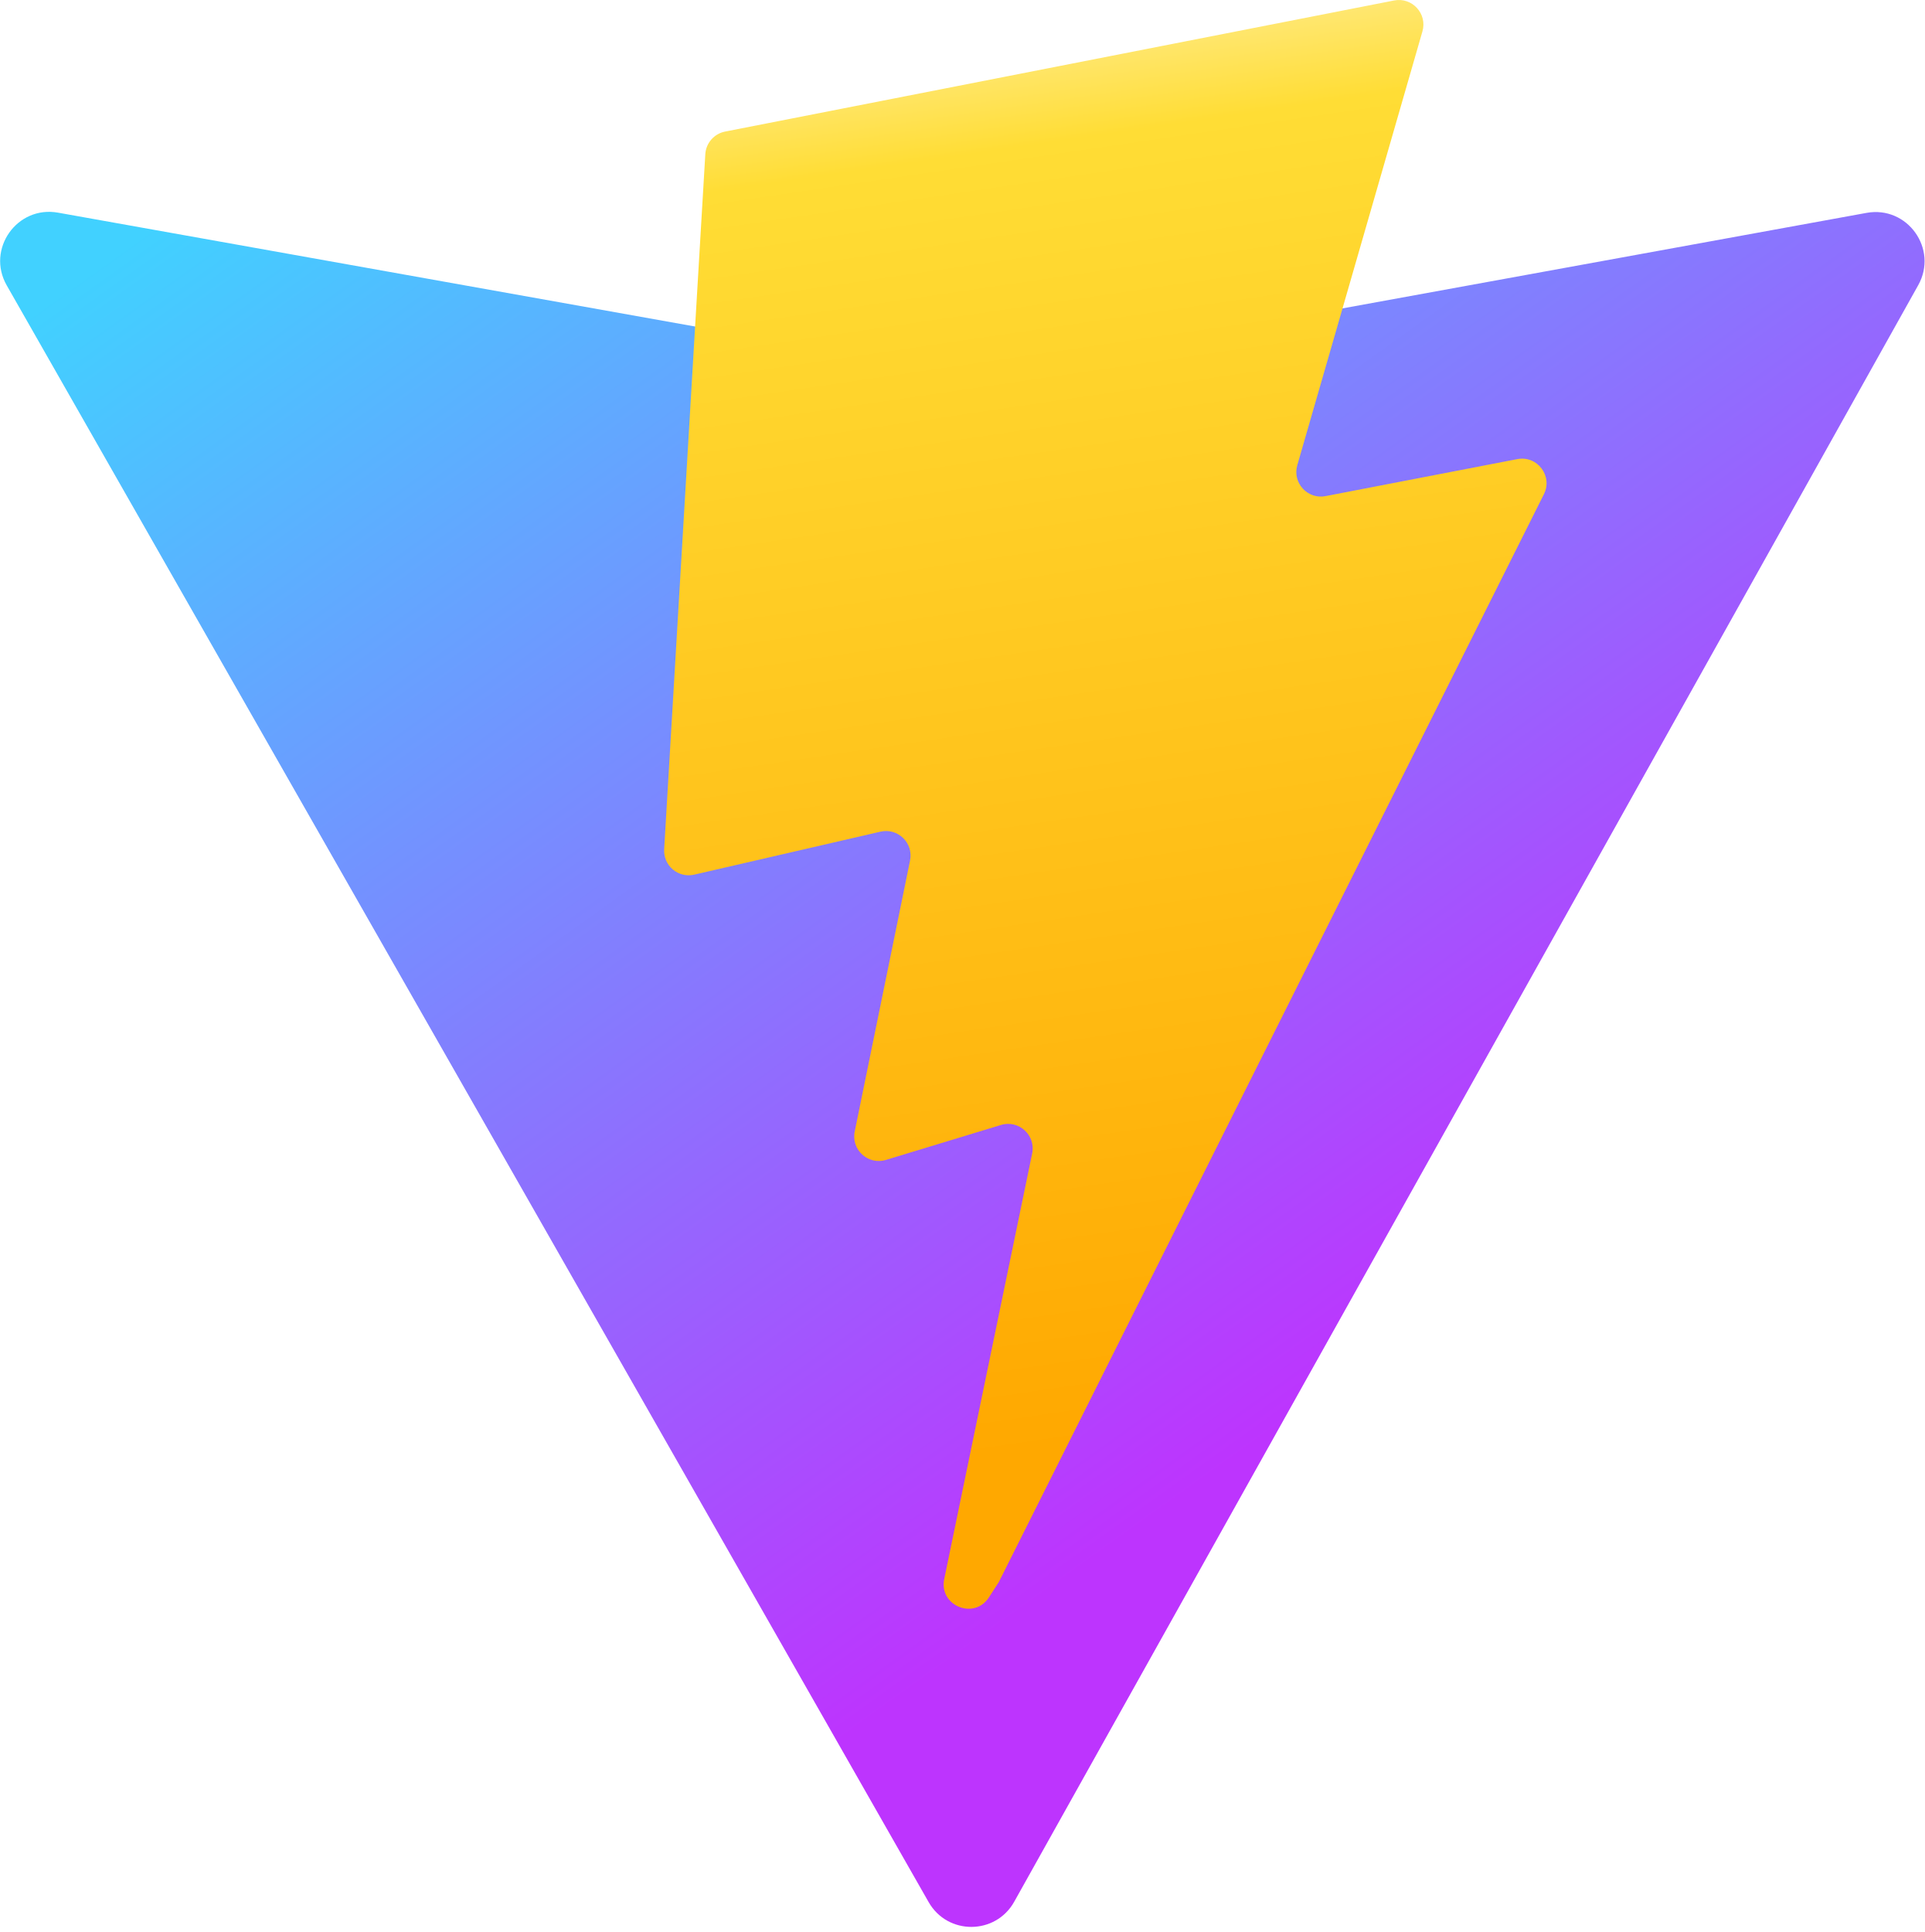
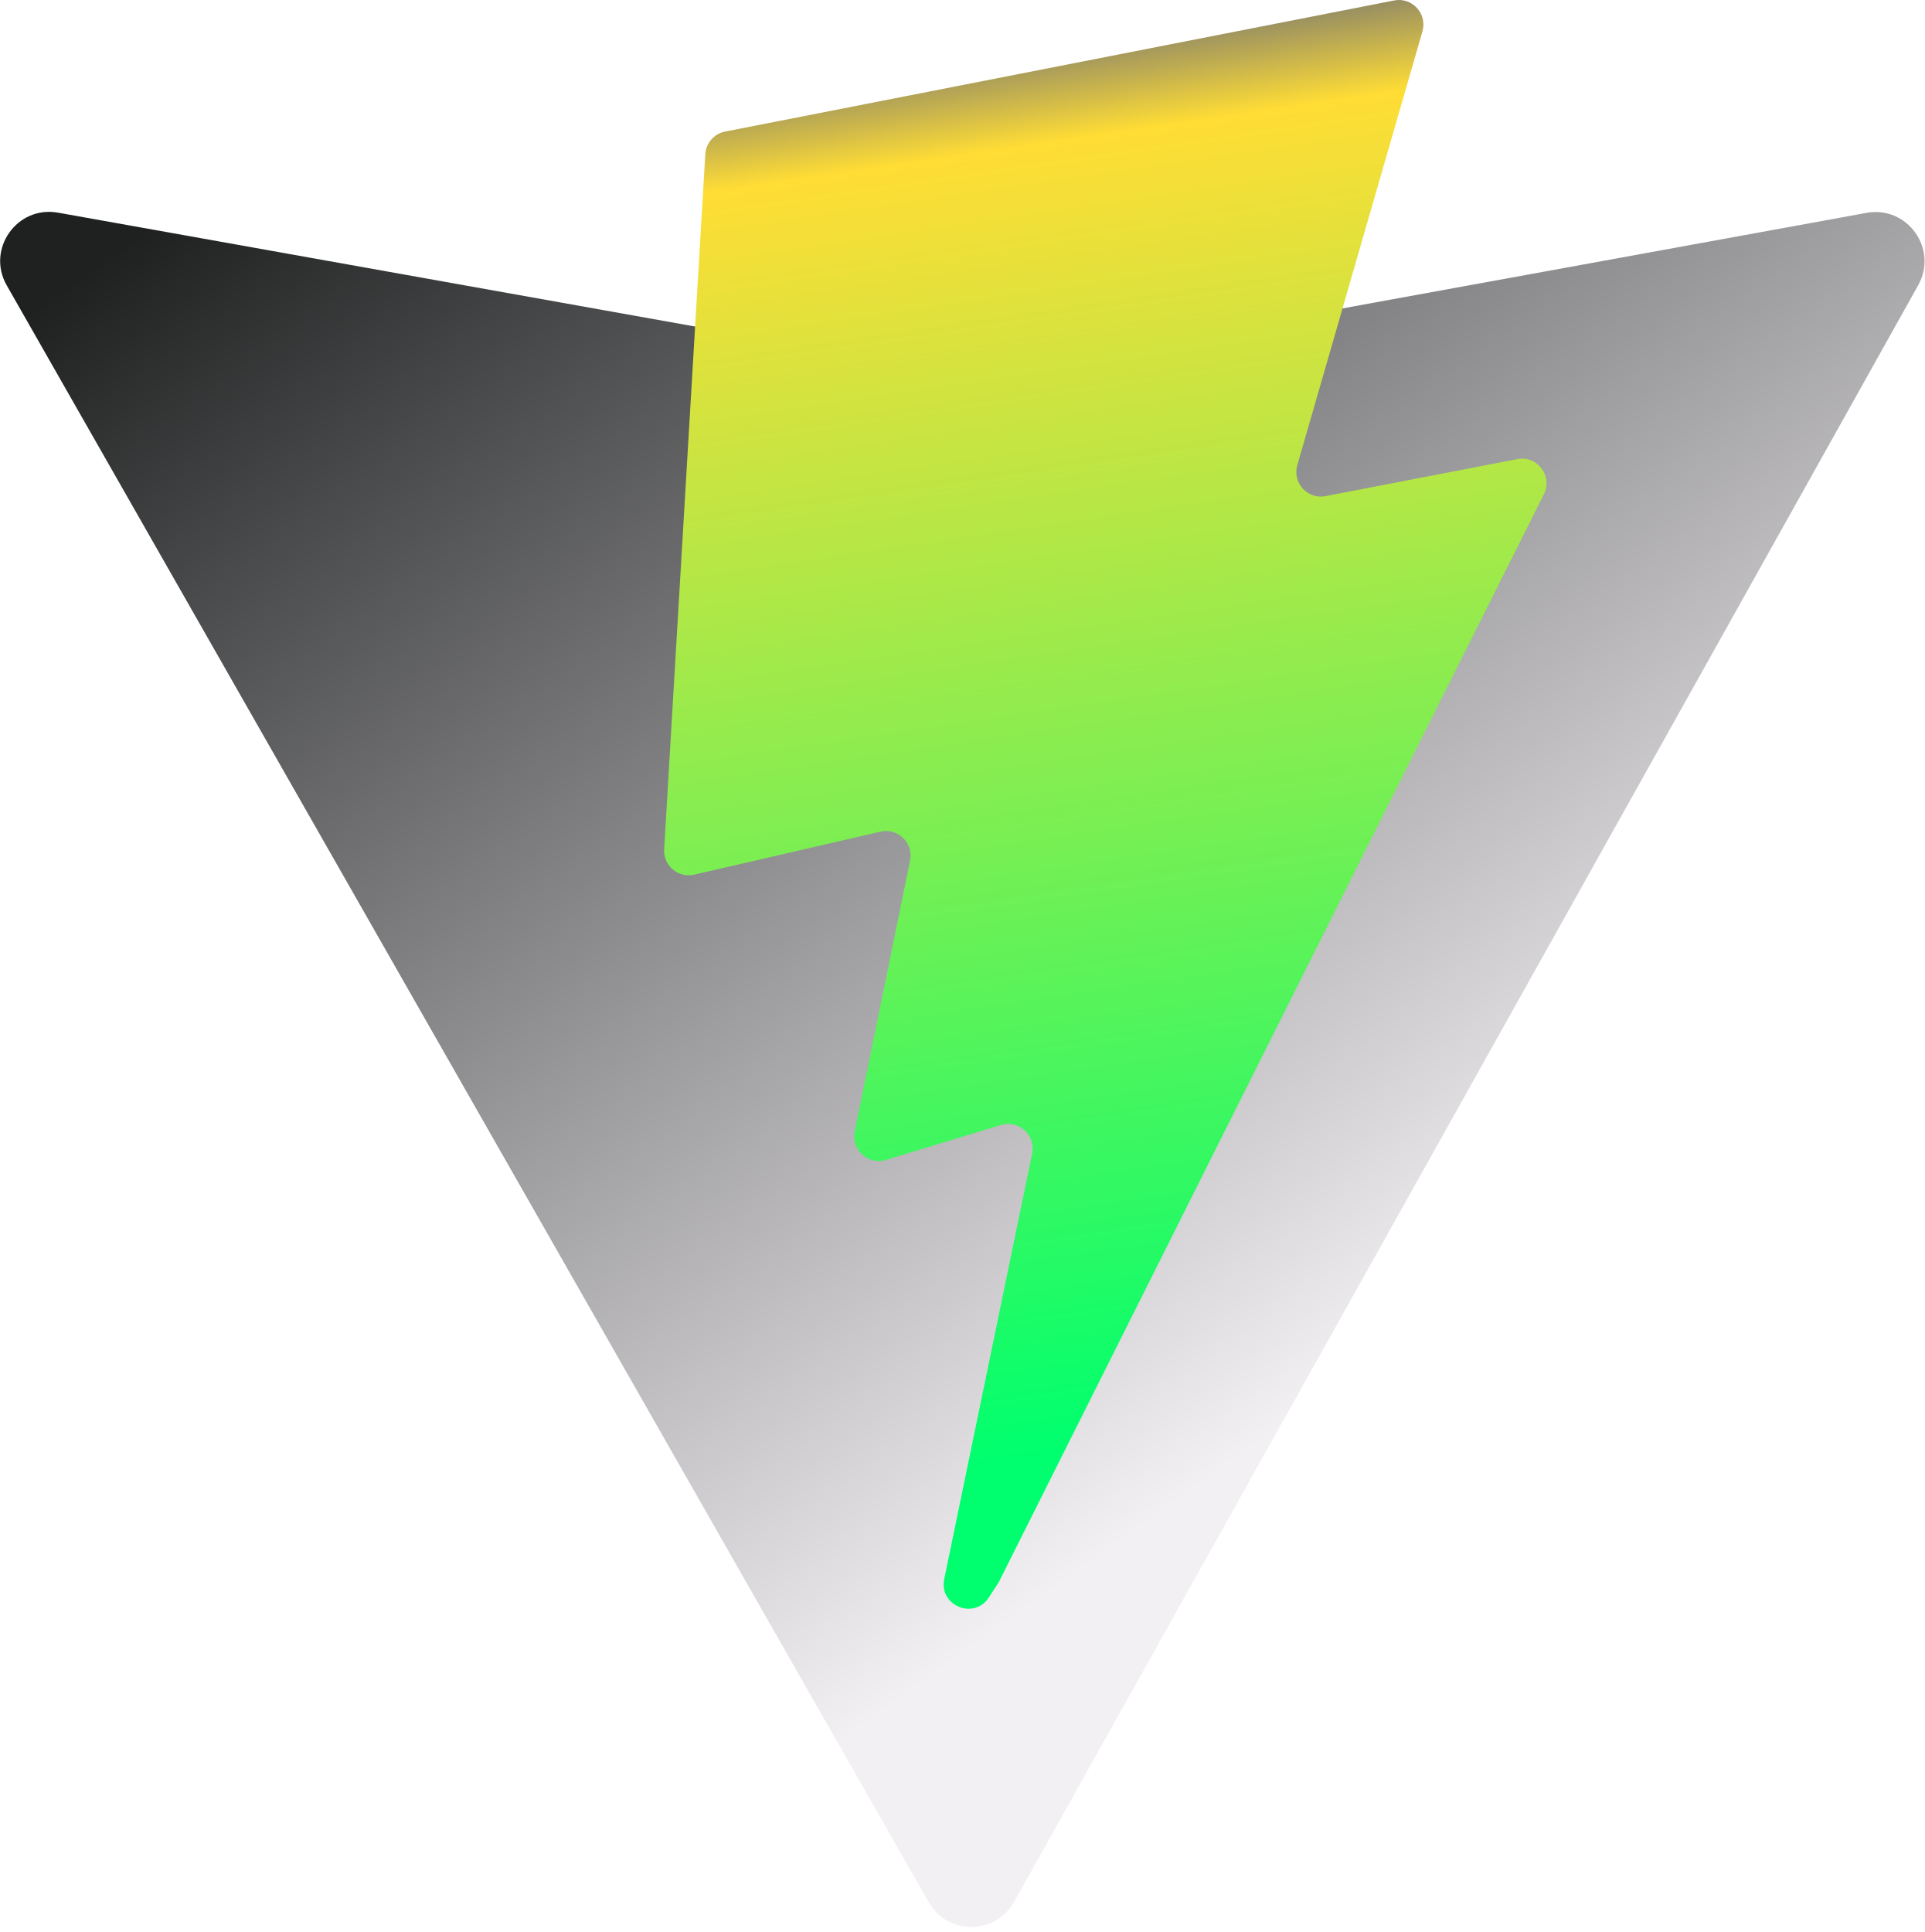
<svg xmlns="http://www.w3.org/2000/svg" aria-hidden="true" role="img" class="iconify iconify--logos" width="31.88" height="32" preserveAspectRatio="xMidYMid meet" viewBox="0 0 256 257">
  <defs>
    <linearGradient id="IconifyId1813088fe1fbc01fb466" x1="-.828%" x2="57.636%" y1="7.652%" y2="78.411%">
-       <stop offset="0%" stop-color="#41D1FF" />
-       <stop offset="100%" stop-color="#BD34FE" />
+       <stop offset="0%" stop-color="#1f2121" />
+       <stop offset="100%" stop-color="#f3f0f4" />
    </linearGradient>
    <linearGradient id="IconifyId1813088fe1fbc01fb467" x1="43.376%" x2="50.316%" y1="2.242%" y2="89.03%">
-       <stop offset="0%" stop-color="#FFEA83" />
+       <stop offset="0%" stop-color="#787770" />
      <stop offset="8.333%" stop-color="#FFDD35" />
-       <stop offset="100%" stop-color="#FFA800" />
+       <stop offset="100%" stop-color="#00ff6e" />
    </linearGradient>
  </defs>
  <path fill="url(#IconifyId1813088fe1fbc01fb466)" d="M255.153 37.938L134.897 252.976c-2.483 4.44-8.862 4.466-11.382.048L.875 37.958c-2.746-4.814 1.371-10.646 6.827-9.67l120.385 21.517a6.537 6.537 0 0 0 2.322-.004l117.867-21.483c5.438-.991 9.574 4.796 6.877 9.62Z" />
  <path fill="url(#IconifyId1813088fe1fbc01fb467)" d="M185.432.063L96.44 17.501a3.268 3.268 0 0 0-2.634 3.014l-5.474 92.456a3.268 3.268 0 0 0 3.997 3.378l24.777-5.718c2.318-.535 4.413 1.507 3.936 3.838l-7.361 36.047c-.495 2.426 1.782 4.5 4.151 3.78l15.304-4.649c2.372-.72 4.652 1.36 4.15 3.788l-11.698 56.621c-.732 3.542 3.979 5.473 5.943 2.437l1.313-2.028l72.516-144.72c1.215-2.423-.88-5.186-3.54-4.672l-25.505 4.922c-2.396.462-4.435-1.77-3.759-4.114l16.646-57.705c.677-2.35-1.37-4.583-3.769-4.113Z" />
</svg>
